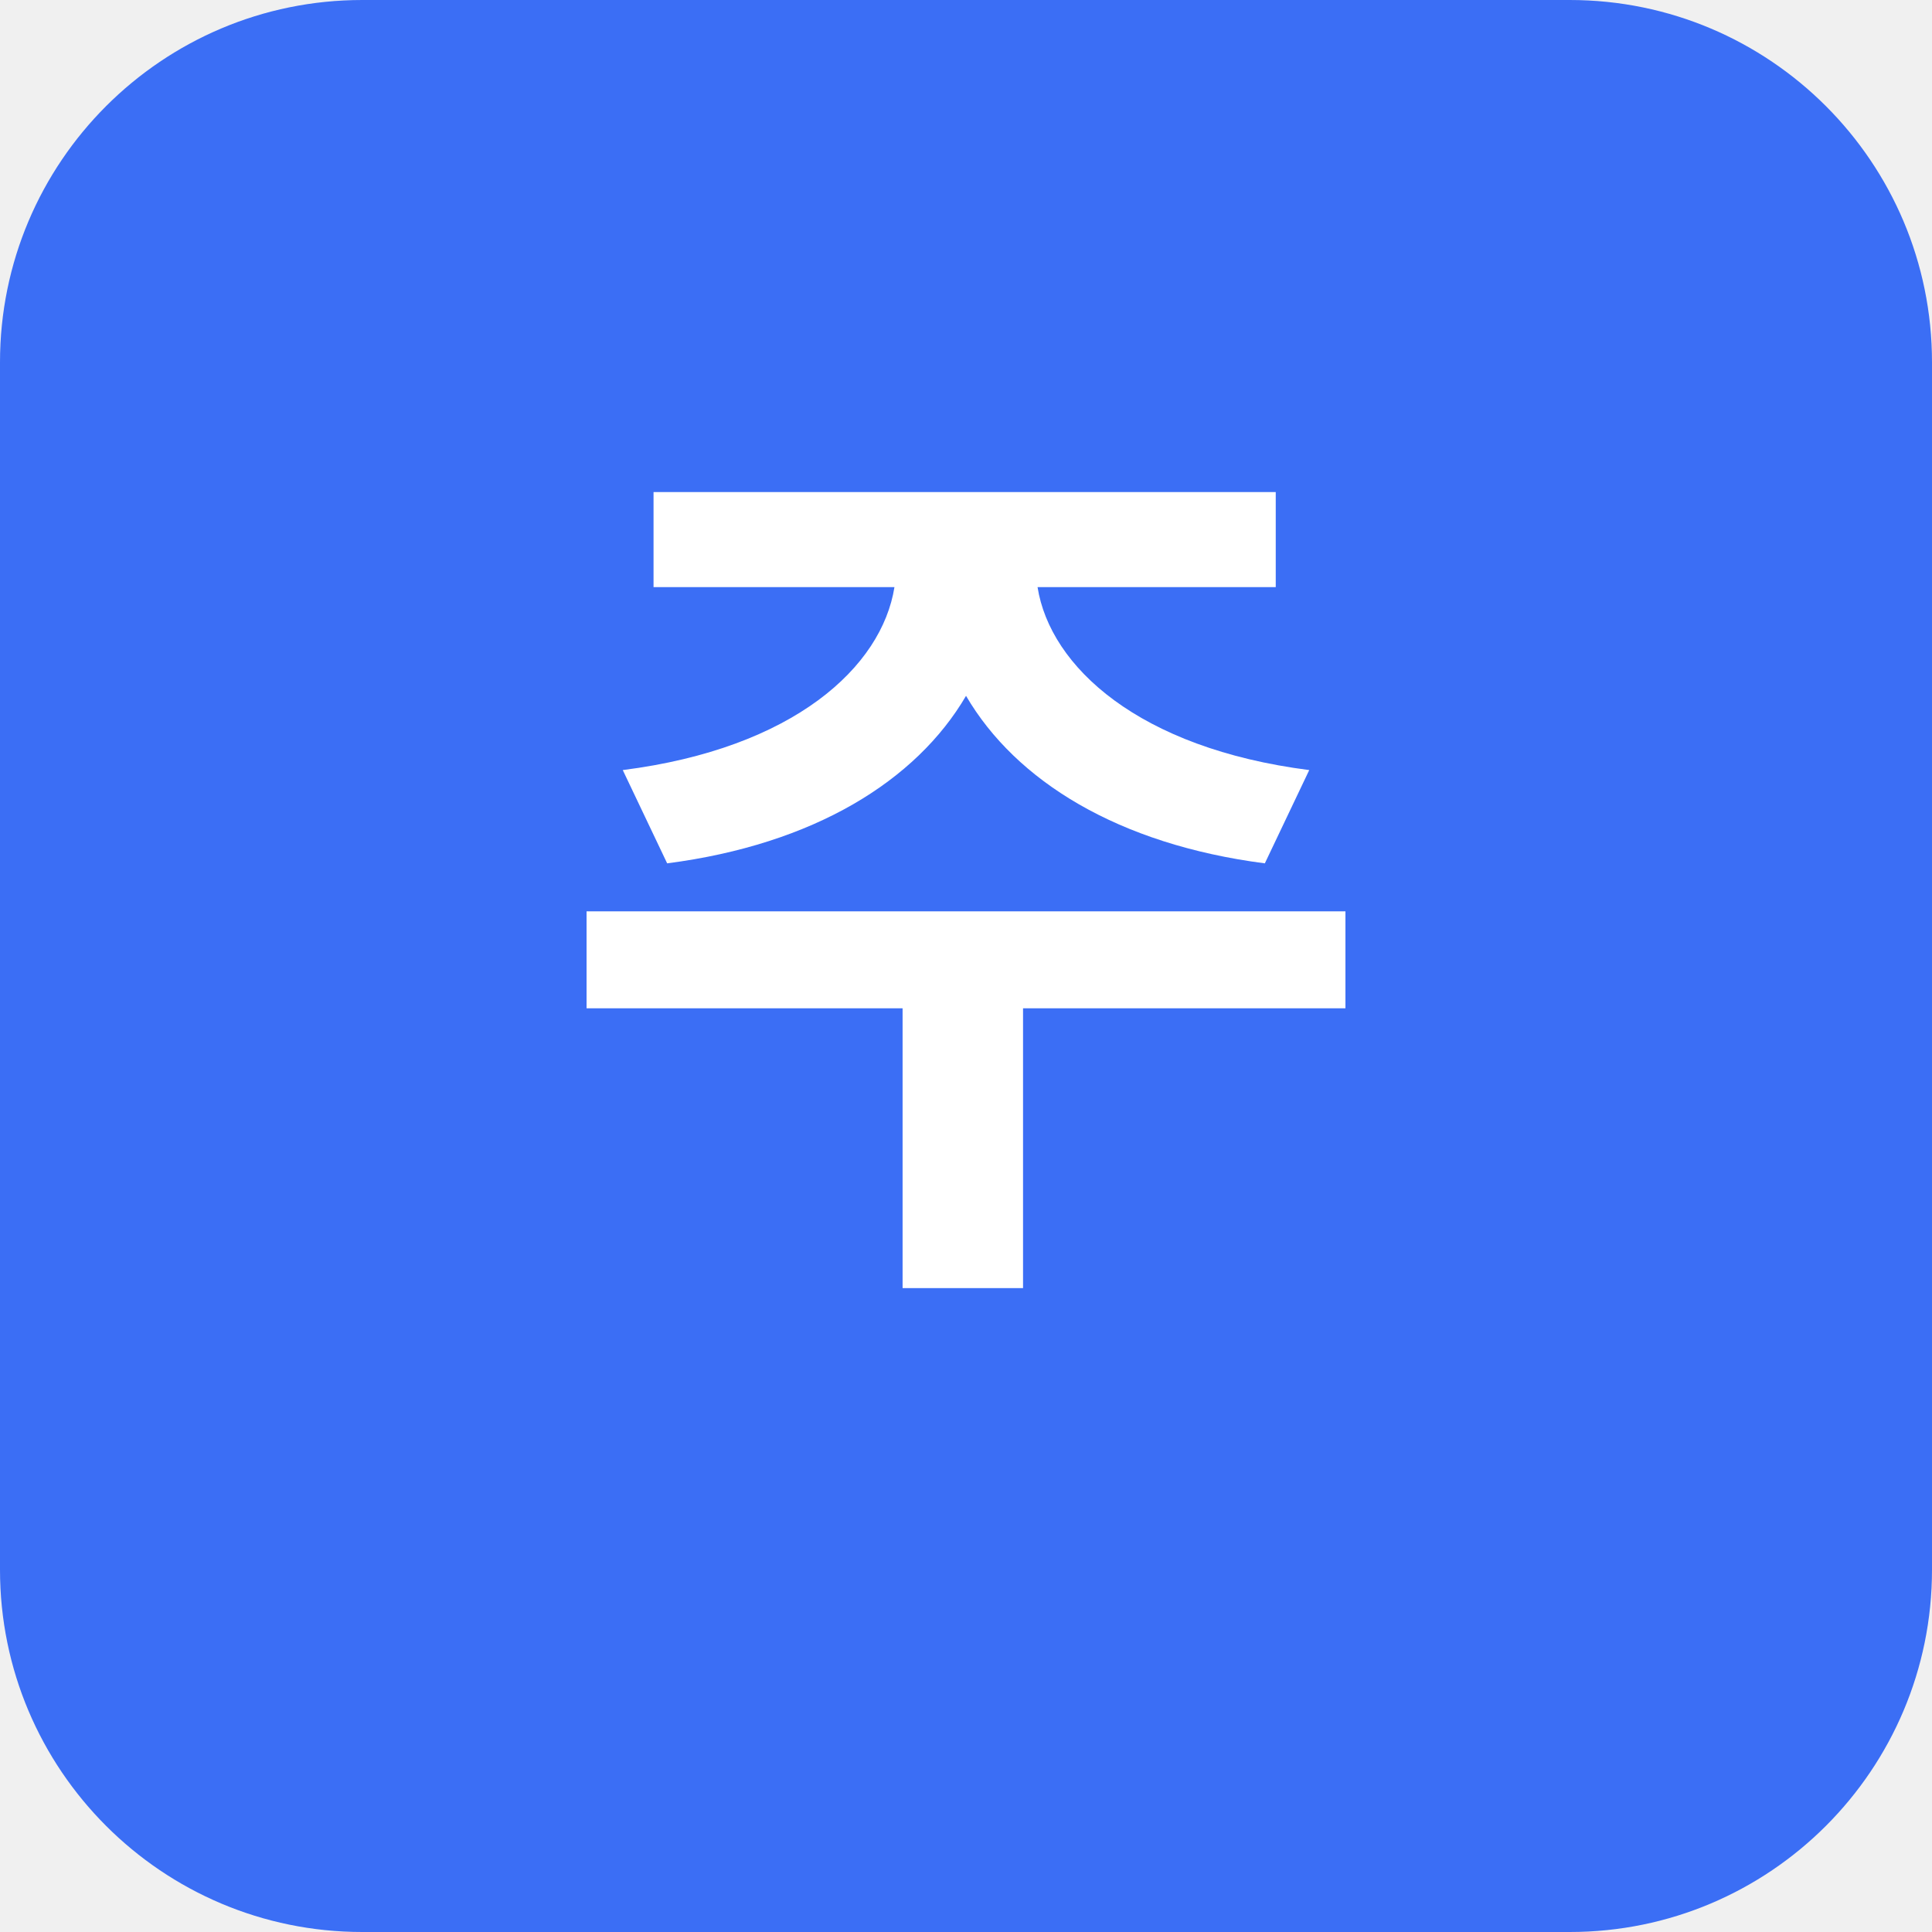
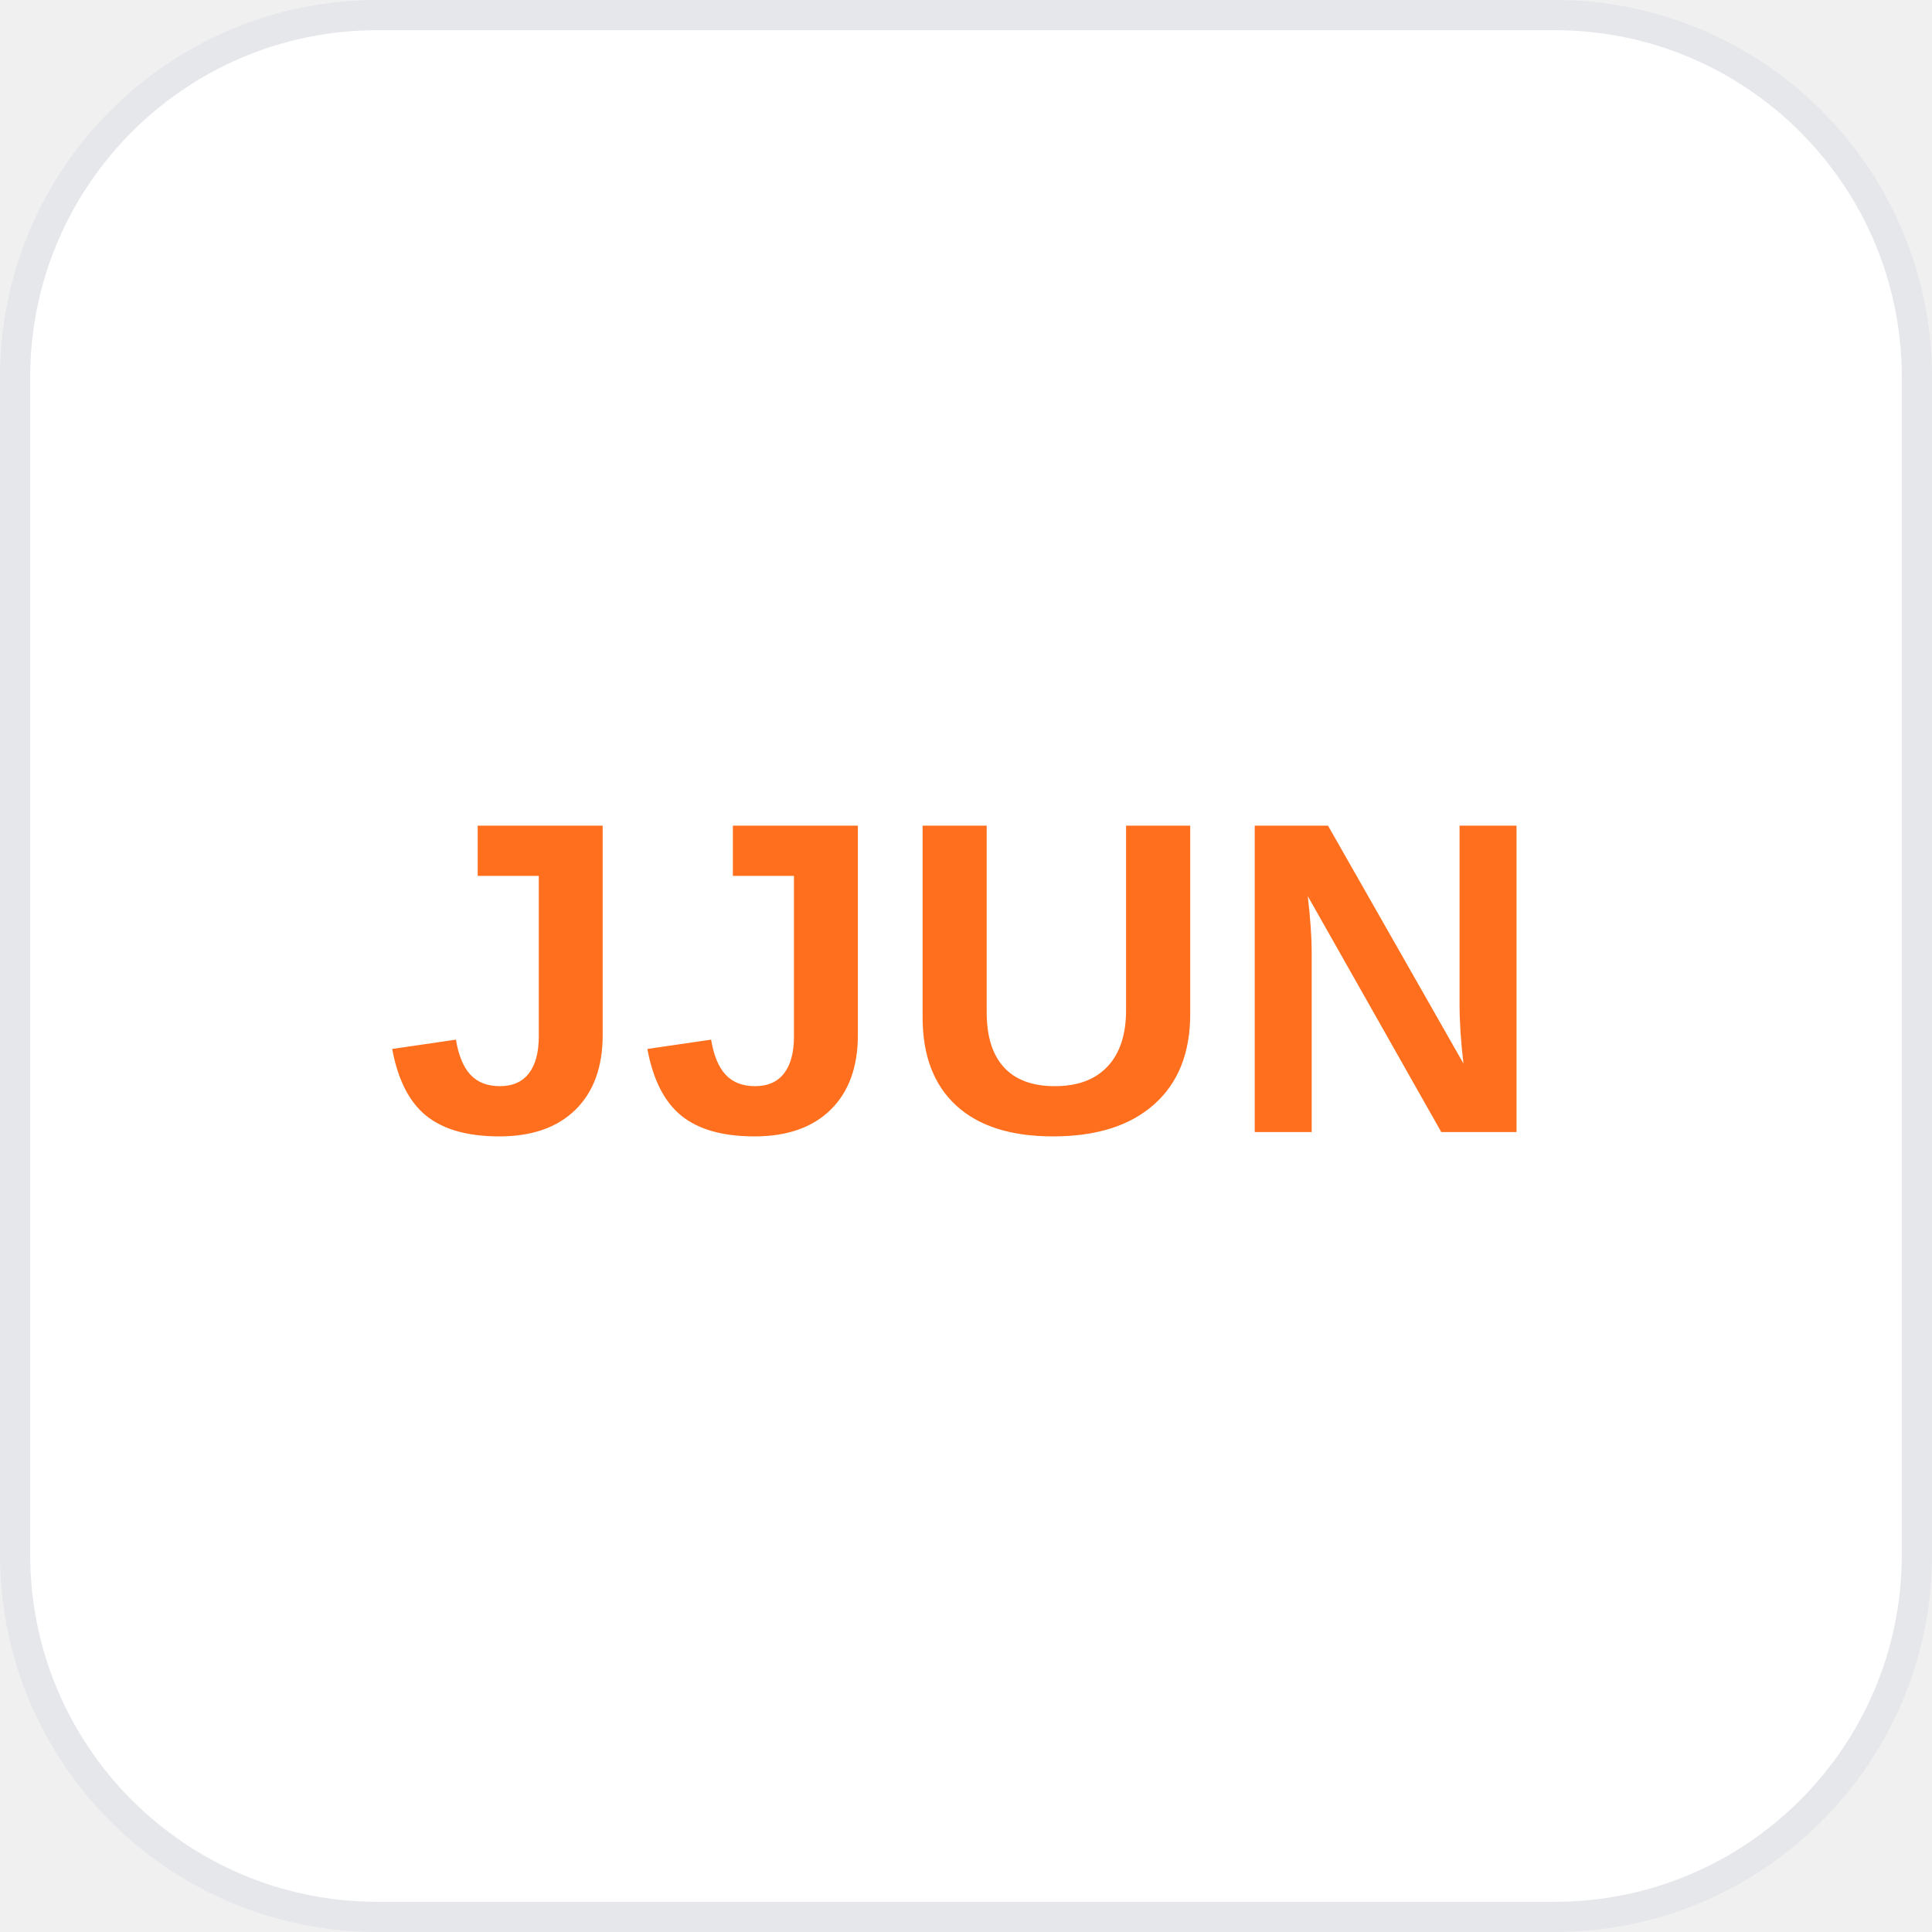
<svg xmlns="http://www.w3.org/2000/svg" width="512" height="512" viewBox="0 0 512 512">
-   <rect width="512" height="512" rx="96" fill="#3b6ef5" />
-   <text x="256" y="320" font-family="-apple-system, 'Apple SD Gothic Neo', sans-serif" font-size="240" font-weight="700" fill="white" text-anchor="middle">주</text>
+   <rect x="4" y="4" width="504" height="504" rx="96" fill="#ffffff" stroke="#e5e7eb" stroke-width="8" />
+   <text x="256" y="300" font-family="-apple-system, 'Helvetica Neue', Arial, sans-serif" font-size="118" font-weight="800" letter-spacing="2" fill="#ff6f1e" text-anchor="middle">JJUN</text>
</svg>
